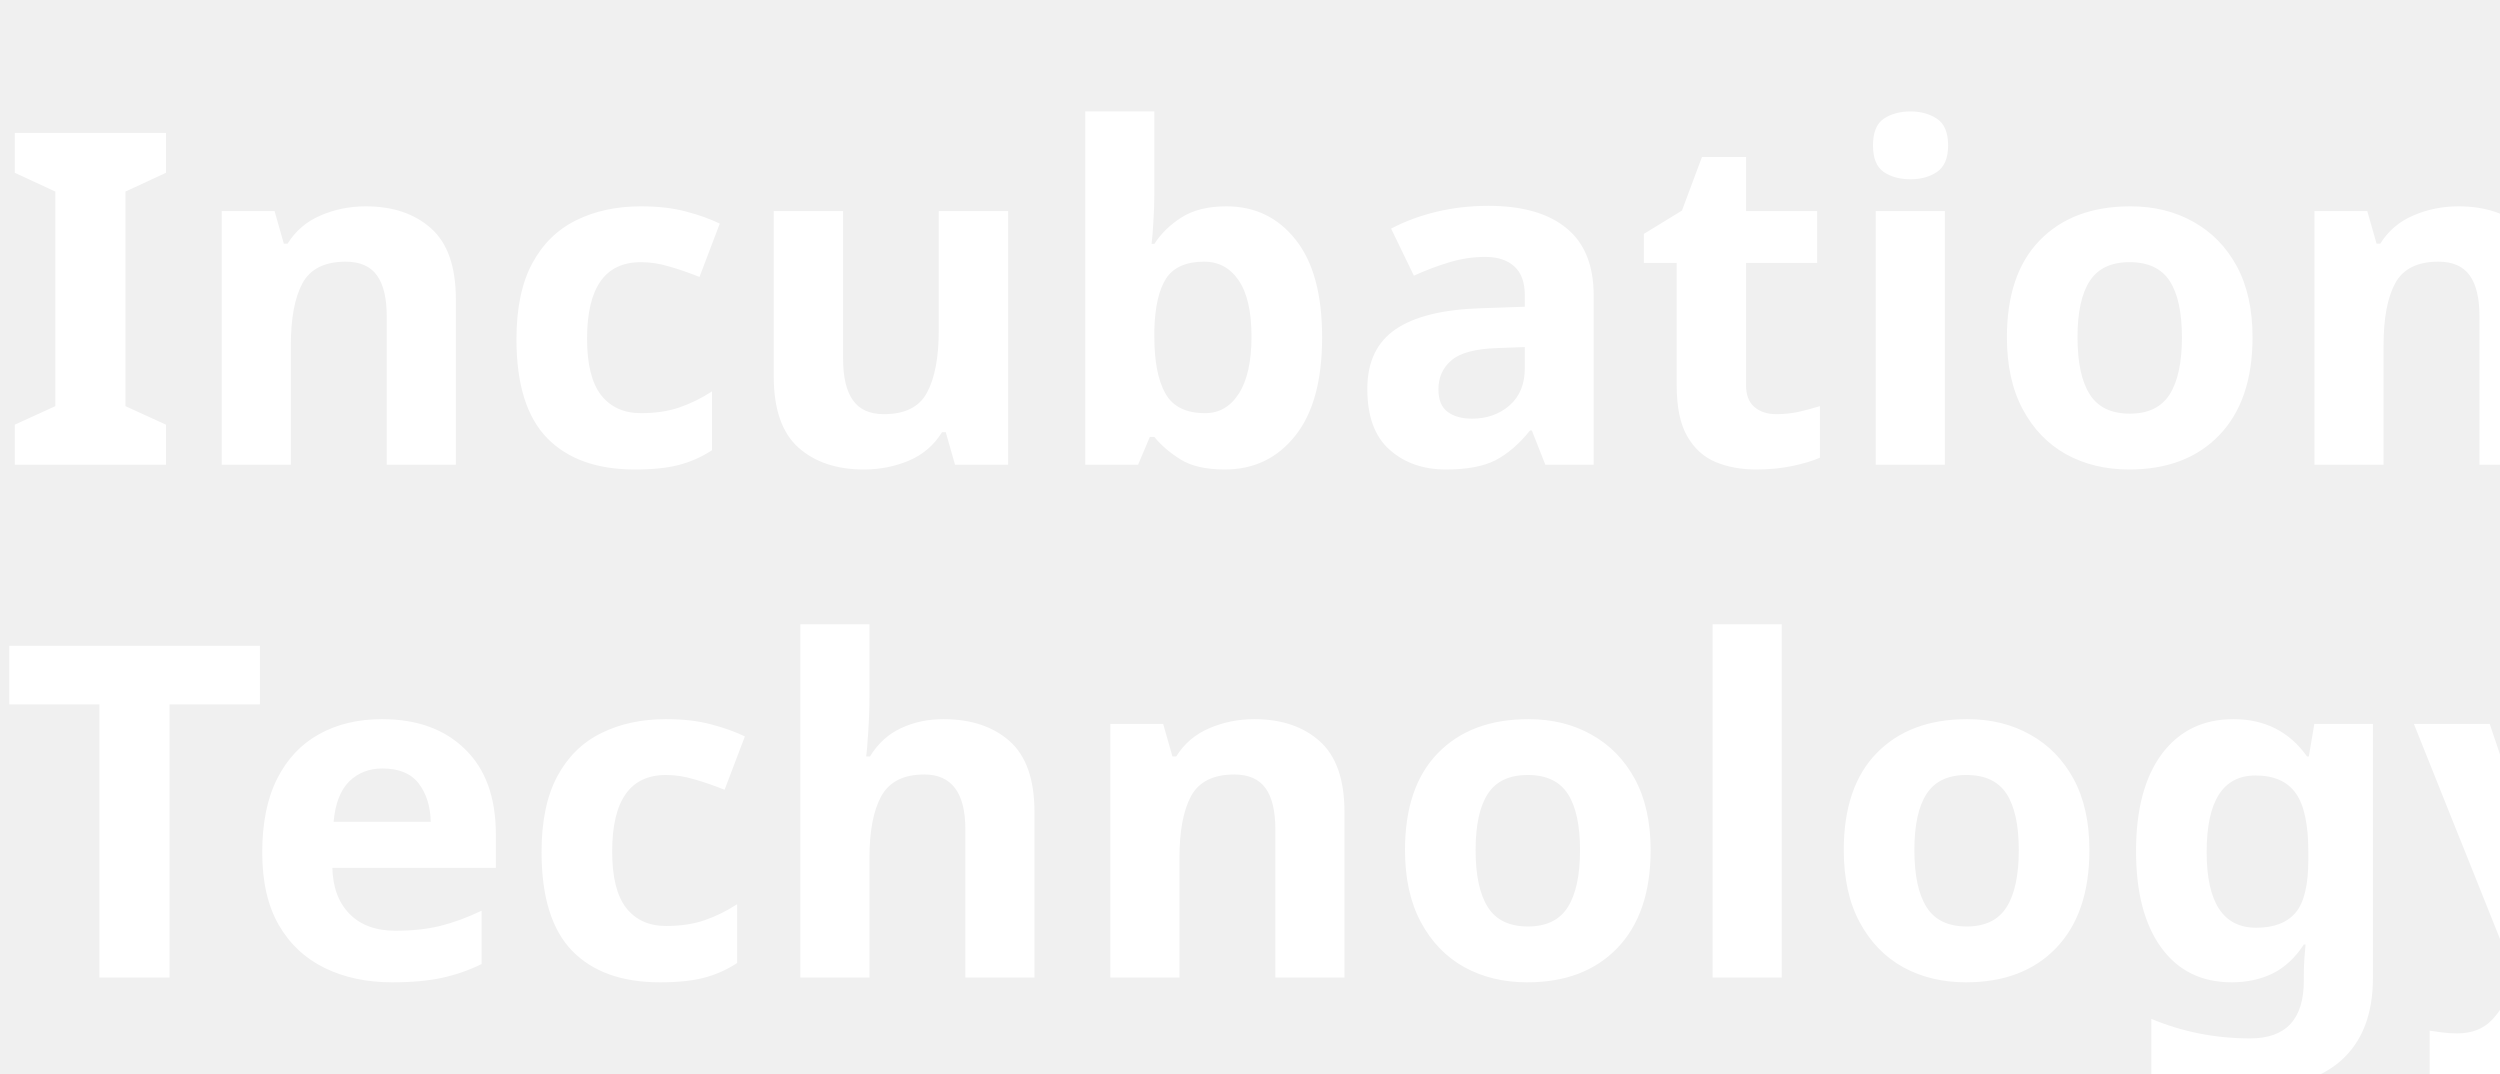
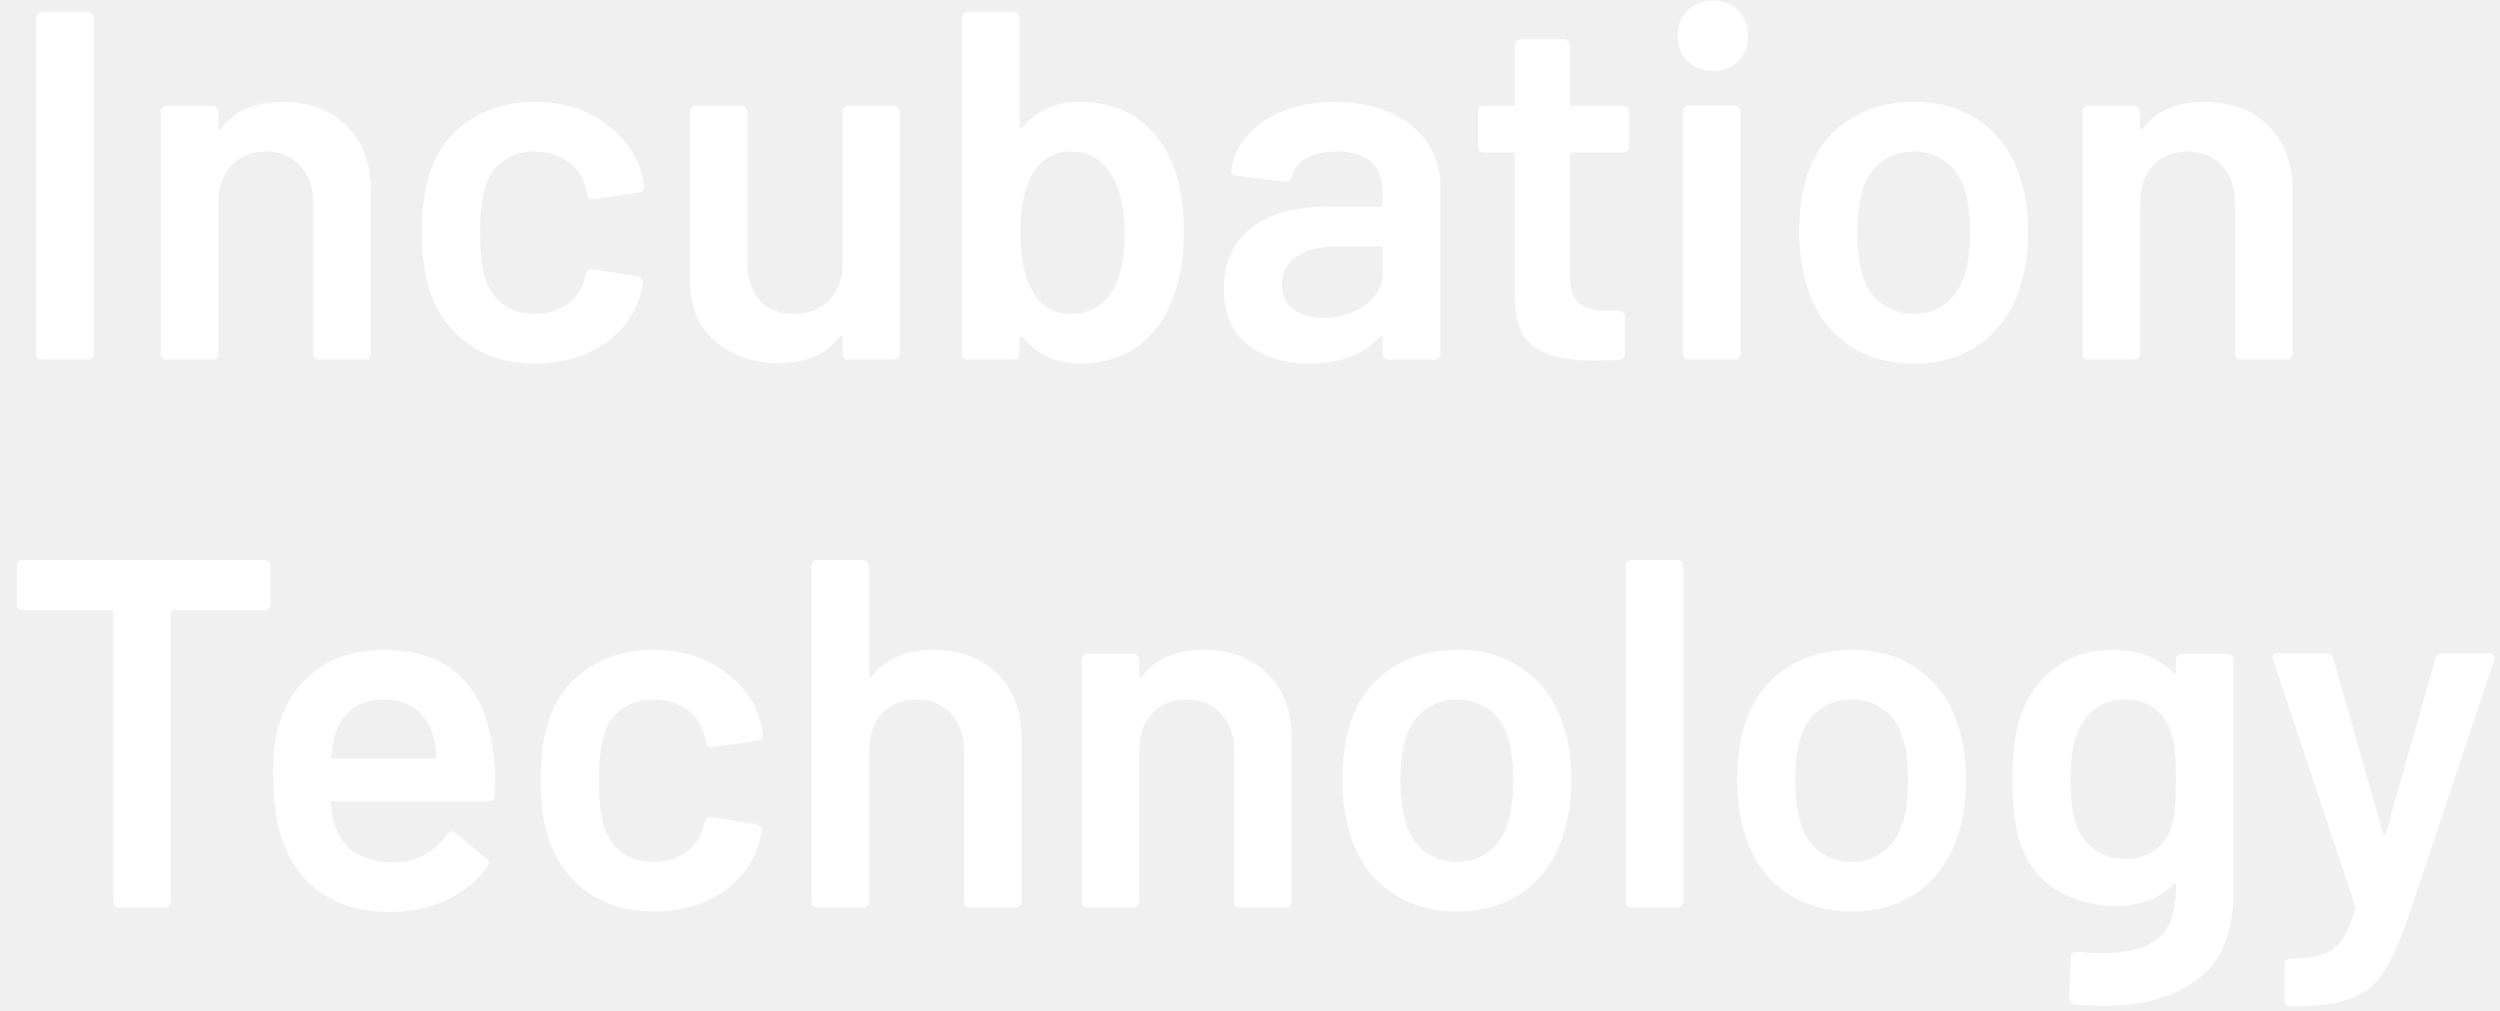
- <svg xmlns="http://www.w3.org/2000/svg" width="156" height="67" viewBox="0 0 156 67">
-   <text id="Incubation_Technology_" data-name="Incubation Technology " transform="translate(0 29)" fill="#fff" font-size="29" font-family="Barlow-SemiBold, Barlow" font-weight="600" letter-spacing="0.01em">
-     <tspan x="0" y="0">Incubation</tspan>
-     <tspan x="0" y="32">Technology </tspan>
-   </text>
+ <svg xmlns="http://www.w3.org/2000/svg" width="146" height="59" viewBox="0 0 146 59" fill="none">
+   <path d="M128.726 5.949C130.292 5.949 131.539 6.413 132.467 7.341C133.414 8.269 133.888 9.536 133.888 11.14V20.652C133.888 20.749 133.849 20.836 133.772 20.913C133.714 20.971 133.637 21 133.54 21H130.872C130.775 21 130.688 20.971 130.611 20.913C130.553 20.836 130.524 20.749 130.524 20.652V11.836C130.524 10.947 130.273 10.232 129.77 9.69C129.267 9.13 128.6 8.849 127.769 8.849C126.938 8.849 126.261 9.12 125.739 9.661C125.236 10.203 124.985 10.918 124.985 11.807V20.652C124.985 20.749 124.946 20.836 124.869 20.913C124.811 20.971 124.734 21 124.637 21H121.969C121.872 21 121.785 20.971 121.708 20.913C121.65 20.836 121.621 20.749 121.621 20.652V6.529C121.621 6.433 121.65 6.355 121.708 6.297C121.785 6.22 121.872 6.181 121.969 6.181H124.637C124.734 6.181 124.811 6.22 124.869 6.297C124.946 6.355 124.985 6.433 124.985 6.529V7.457C124.985 7.515 125.004 7.554 125.043 7.573C125.082 7.593 125.111 7.573 125.13 7.515C125.923 6.471 127.121 5.949 128.726 5.949Z" fill="white" />
+   <path d="M111.8 21.232C110.273 21.232 108.958 20.846 107.856 20.072C106.774 19.299 106.01 18.226 105.565 16.853C105.237 15.809 105.072 14.707 105.072 13.547C105.072 12.31 105.227 11.208 105.536 10.241C105.981 8.888 106.754 7.834 107.856 7.08C108.958 6.326 110.283 5.949 111.829 5.949C113.299 5.949 114.565 6.326 115.628 7.08C116.711 7.834 117.475 8.878 117.919 10.212C118.267 11.14 118.441 12.242 118.441 13.518C118.441 14.736 118.277 15.838 117.948 16.824C117.504 18.197 116.74 19.28 115.657 20.072C114.575 20.846 113.289 21.232 111.8 21.232ZM111.8 18.332C112.516 18.332 113.125 18.129 113.627 17.723C114.149 17.317 114.526 16.747 114.758 16.012C114.952 15.374 115.048 14.562 115.048 13.576C115.048 12.532 114.952 11.72 114.758 11.14C114.546 10.406 114.178 9.845 113.656 9.458C113.134 9.052 112.496 8.849 111.742 8.849C111.027 8.849 110.408 9.052 109.886 9.458C109.364 9.845 108.987 10.406 108.755 11.14C108.562 11.817 108.465 12.629 108.465 13.576C108.465 14.524 108.562 15.336 108.755 16.012C108.968 16.747 109.335 17.317 109.857 17.723C110.399 18.129 111.046 18.332 111.8 18.332Z" fill="white" />
+   <path d="M100.03 4.151C99.43 4.151 98.937 3.958 98.551 3.571C98.164 3.185 97.971 2.692 97.971 2.092C97.971 1.493 98.164 1 98.551 0.613C98.937 0.227 99.43 0.033 100.03 0.033C100.629 0.033 101.122 0.227 101.509 0.613C101.895 1 102.089 1.493 102.089 2.092C102.089 2.692 101.895 3.185 101.509 3.571C101.122 3.958 100.629 4.151 100.03 4.151ZM98.638 21C98.541 21 98.454 20.971 98.377 20.913C98.319 20.836 98.29 20.749 98.29 20.652V6.5C98.29 6.404 98.319 6.326 98.377 6.268C98.454 6.191 98.541 6.152 98.638 6.152H101.306C101.402 6.152 101.48 6.191 101.538 6.268C101.615 6.326 101.654 6.404 101.654 6.5V20.652C101.654 20.749 101.615 20.836 101.538 20.913C101.48 20.971 101.402 21 101.306 21H98.638Z" fill="white" />
+   <path d="M95.129 8.559C95.129 8.656 95.09 8.743 95.013 8.82C94.954 8.878 94.877 8.907 94.781 8.907H91.823C91.726 8.907 91.677 8.955 91.677 9.052V16.041C91.677 16.776 91.832 17.307 92.141 17.636C92.47 17.965 92.983 18.129 93.678 18.129H94.549C94.645 18.129 94.722 18.168 94.781 18.245C94.858 18.303 94.897 18.38 94.897 18.477V20.652C94.897 20.865 94.781 20.99 94.549 21.029L93.04 21.058C91.513 21.058 90.373 20.797 89.618 20.275C88.865 19.753 88.478 18.767 88.459 17.317V9.052C88.459 8.955 88.41 8.907 88.314 8.907H86.66C86.564 8.907 86.477 8.878 86.4 8.82C86.341 8.743 86.312 8.656 86.312 8.559V6.529C86.312 6.432 86.341 6.355 86.4 6.297C86.477 6.22 86.564 6.181 86.66 6.181H88.314C88.41 6.181 88.459 6.133 88.459 6.036V2.643C88.459 2.546 88.487 2.469 88.546 2.411C88.623 2.334 88.71 2.295 88.806 2.295H91.329C91.426 2.295 91.504 2.334 91.561 2.411C91.639 2.469 91.677 2.546 91.677 2.643V6.036C91.677 6.133 91.726 6.181 91.823 6.181H94.781C94.877 6.181 94.954 6.22 95.013 6.297C95.09 6.355 95.129 6.432 95.129 6.529V8.559Z" fill="white" />
+   <path d="M78 5.949C79.218 5.949 80.291 6.162 81.219 6.587C82.147 7.013 82.862 7.602 83.365 8.356C83.867 9.091 84.119 9.932 84.119 10.879V20.652C84.119 20.749 84.08 20.836 84.003 20.913C83.945 20.971 83.867 21 83.771 21H81.103C81.006 21 80.919 20.971 80.842 20.913C80.784 20.836 80.755 20.749 80.755 20.652V19.724C80.755 19.666 80.735 19.637 80.697 19.637C80.658 19.618 80.619 19.628 80.581 19.666C79.633 20.71 78.261 21.232 76.463 21.232C75.013 21.232 73.814 20.865 72.867 20.13C71.939 19.396 71.475 18.303 71.475 16.853C71.475 15.345 71.997 14.176 73.041 13.344C74.104 12.494 75.593 12.068 77.507 12.068H80.61C80.706 12.068 80.755 12.02 80.755 11.923V11.227C80.755 10.473 80.532 9.893 80.088 9.487C79.643 9.062 78.976 8.849 78.087 8.849C77.352 8.849 76.753 8.985 76.289 9.255C75.844 9.507 75.564 9.864 75.448 10.328C75.39 10.56 75.254 10.657 75.042 10.618L72.229 10.27C72.132 10.251 72.045 10.222 71.968 10.183C71.91 10.125 71.89 10.058 71.91 9.98C72.064 8.801 72.693 7.834 73.795 7.08C74.916 6.326 76.318 5.949 78 5.949ZM77.304 18.564C78.251 18.564 79.063 18.313 79.74 17.81C80.416 17.308 80.755 16.67 80.755 15.896V14.533C80.755 14.437 80.706 14.388 80.61 14.388H78.174C77.149 14.388 76.337 14.582 75.738 14.968C75.158 15.355 74.868 15.906 74.868 16.621C74.868 17.24 75.09 17.723 75.535 18.071C75.999 18.4 76.588 18.564 77.304 18.564Z" fill="white" />
+   <path d="M68.644 10.01C68.972 11.093 69.137 12.272 69.137 13.548C69.137 14.921 68.953 16.129 68.586 17.173C68.16 18.449 67.474 19.445 66.527 20.16C65.579 20.875 64.419 21.233 63.047 21.233C61.694 21.233 60.582 20.721 59.712 19.696C59.673 19.638 59.635 19.619 59.596 19.638C59.557 19.657 59.538 19.696 59.538 19.754V20.653C59.538 20.75 59.499 20.837 59.422 20.914C59.364 20.972 59.286 21.001 59.19 21.001H56.522C56.425 21.001 56.338 20.972 56.261 20.914C56.203 20.837 56.174 20.75 56.174 20.653V1.049C56.174 0.953 56.203 0.875 56.261 0.817C56.338 0.74 56.425 0.701 56.522 0.701H59.19C59.286 0.701 59.364 0.74 59.422 0.817C59.499 0.875 59.538 0.953 59.538 1.049V7.342C59.538 7.4 59.557 7.439 59.596 7.458C59.635 7.478 59.673 7.468 59.712 7.429C60.543 6.443 61.645 5.95 63.018 5.95C64.448 5.95 65.628 6.308 66.556 7.023C67.503 7.739 68.199 8.734 68.644 10.01ZM64.99 16.941C65.454 16.129 65.686 15.018 65.686 13.606C65.686 12.098 65.396 10.919 64.816 10.068C64.294 9.256 63.52 8.85 62.496 8.85C61.548 8.85 60.824 9.276 60.321 10.126C59.837 10.919 59.596 12.069 59.596 13.577C59.596 15.066 59.818 16.187 60.263 16.941C60.766 17.869 61.52 18.333 62.525 18.333C63.066 18.333 63.55 18.217 63.975 17.985C64.4 17.734 64.739 17.386 64.99 16.941Z" fill="white" />
+   <path d="M49.213 6.53C49.213 6.433 49.242 6.356 49.3 6.298C49.378 6.22 49.465 6.182 49.561 6.182H52.2C52.297 6.182 52.374 6.22 52.432 6.298C52.51 6.356 52.548 6.433 52.548 6.53V20.653C52.548 20.749 52.51 20.836 52.432 20.914C52.374 20.972 52.297 21.001 52.2 21.001H49.561C49.465 21.001 49.378 20.972 49.3 20.914C49.242 20.836 49.213 20.749 49.213 20.653V19.725C49.213 19.667 49.194 19.628 49.155 19.609C49.117 19.589 49.078 19.609 49.039 19.667C48.247 20.691 47.058 21.204 45.472 21.204C44.003 21.204 42.766 20.778 41.76 19.928C40.774 19.077 40.281 17.869 40.281 16.303V6.53C40.281 6.433 40.31 6.356 40.368 6.298C40.446 6.22 40.533 6.182 40.629 6.182H43.297C43.394 6.182 43.471 6.22 43.529 6.298C43.607 6.356 43.645 6.433 43.645 6.53V15.346C43.645 16.254 43.877 16.979 44.341 17.521C44.825 18.062 45.492 18.333 46.342 18.333C47.212 18.333 47.908 18.062 48.43 17.521C48.952 16.979 49.213 16.254 49.213 15.346V6.53Z" fill="white" />
+   <path d="M31.226 21.232C29.737 21.232 28.451 20.855 27.369 20.101C26.286 19.328 25.532 18.294 25.107 16.998C24.797 16.128 24.643 14.968 24.643 13.518C24.643 12.126 24.797 10.986 25.107 10.096C25.513 8.82 26.257 7.815 27.34 7.08C28.442 6.326 29.737 5.949 31.226 5.949C32.734 5.949 34.048 6.326 35.17 7.08C36.291 7.834 37.035 8.782 37.403 9.922C37.499 10.232 37.567 10.541 37.606 10.85V10.908C37.606 11.102 37.499 11.218 37.287 11.256L34.677 11.633H34.619C34.445 11.633 34.329 11.537 34.271 11.343C34.271 11.247 34.261 11.169 34.242 11.111C34.203 10.957 34.164 10.821 34.126 10.705C33.952 10.164 33.604 9.719 33.082 9.371C32.56 9.023 31.941 8.849 31.226 8.849C30.491 8.849 29.863 9.043 29.341 9.429C28.838 9.797 28.5 10.309 28.326 10.966C28.132 11.585 28.036 12.445 28.036 13.547C28.036 14.611 28.123 15.471 28.297 16.128C28.49 16.805 28.838 17.346 29.341 17.752C29.843 18.139 30.472 18.332 31.226 18.332C31.96 18.332 32.589 18.149 33.111 17.781C33.652 17.395 34 16.882 34.155 16.244C34.174 16.206 34.184 16.157 34.184 16.099C34.203 16.08 34.213 16.051 34.213 16.012C34.271 15.78 34.406 15.684 34.619 15.722L37.229 16.128C37.325 16.148 37.403 16.196 37.461 16.273C37.538 16.331 37.567 16.418 37.548 16.534C37.49 16.844 37.441 17.066 37.403 17.201C37.035 18.439 36.291 19.425 35.17 20.159C34.048 20.875 32.734 21.232 31.226 21.232Z" fill="white" />
+   <path d="M16.494 5.949C18.06 5.949 19.307 6.413 20.235 7.341C21.182 8.269 21.656 9.536 21.656 11.14V20.652C21.656 20.749 21.617 20.836 21.54 20.913C21.482 20.971 21.404 21 21.308 21H18.64C18.543 21 18.456 20.971 18.379 20.913C18.321 20.836 18.292 20.749 18.292 20.652V11.836C18.292 10.947 18.04 10.232 17.538 9.69C17.035 9.13 16.368 8.849 15.537 8.849C14.705 8.849 14.029 9.12 13.507 9.661C13.004 10.203 12.753 10.918 12.753 11.807V20.652C12.753 20.749 12.714 20.836 12.637 20.913C12.579 20.971 12.501 21 12.405 21H9.737C9.64 21 9.553 20.971 9.476 20.913C9.418 20.836 9.389 20.749 9.389 20.652V6.529C9.389 6.433 9.418 6.355 9.476 6.297C9.553 6.22 9.64 6.181 9.737 6.181H12.405C12.501 6.181 12.579 6.22 12.637 6.297C12.714 6.355 12.753 6.433 12.753 6.529V7.457C12.753 7.515 12.772 7.554 12.811 7.573C12.849 7.593 12.878 7.573 12.898 7.515C13.69 6.471 14.889 5.949 16.494 5.949Z" fill="white" />
+   <path d="M2.465 21.001C2.369 21.001 2.282 20.972 2.204 20.914C2.146 20.837 2.117 20.75 2.117 20.653V1.049C2.117 0.953 2.146 0.875 2.204 0.817C2.282 0.74 2.369 0.701 2.465 0.701H5.133C5.23 0.701 5.307 0.74 5.365 0.817C5.443 0.875 5.481 0.953 5.481 1.049V20.653C5.481 20.75 5.443 20.837 5.365 20.914C5.307 20.972 5.23 21.001 5.133 21.001H2.465Z" fill="white" />
+   <path d="M133.622 58.771C133.564 58.771 133.515 58.733 133.477 58.655C133.438 58.597 133.419 58.52 133.419 58.423V56.335C133.419 56.239 133.448 56.152 133.506 56.074C133.583 56.016 133.67 55.987 133.767 55.987H133.796C134.588 55.968 135.207 55.881 135.652 55.726C136.096 55.591 136.464 55.32 136.754 54.914C137.044 54.508 137.305 53.899 137.537 53.087C137.556 53.049 137.556 52.991 137.537 52.913L132.752 38.558C132.732 38.52 132.723 38.471 132.723 38.413C132.723 38.239 132.819 38.152 133.013 38.152H135.855C136.067 38.152 136.203 38.249 136.261 38.442L139.161 48.65C139.18 48.708 139.209 48.737 139.248 48.737C139.286 48.737 139.315 48.708 139.335 48.65L142.235 38.442C142.293 38.249 142.428 38.152 142.641 38.152H145.396C145.512 38.152 145.589 38.191 145.628 38.268C145.686 38.326 145.695 38.423 145.657 38.558L140.553 53.812C140.069 55.185 139.596 56.21 139.132 56.886C138.668 57.563 138.03 58.046 137.218 58.336C136.425 58.626 135.294 58.771 133.825 58.771H133.622Z" fill="white" />
+   <path d="M127.074 38.529C127.074 38.433 127.103 38.355 127.161 38.297C127.239 38.22 127.326 38.181 127.422 38.181H130.09C130.187 38.181 130.264 38.22 130.322 38.297C130.4 38.355 130.438 38.433 130.438 38.529V52.014C130.438 54.431 129.742 56.152 128.35 57.176C126.978 58.22 125.17 58.742 122.927 58.742C122.328 58.742 121.738 58.713 121.158 58.655C120.946 58.636 120.839 58.51 120.839 58.278L120.926 55.9C120.926 55.688 121.062 55.581 121.332 55.581C121.893 55.639 122.396 55.668 122.84 55.668C124.29 55.668 125.354 55.378 126.03 54.798C126.726 54.238 127.074 53.281 127.074 51.927V51.695C127.074 51.637 127.055 51.608 127.016 51.608C126.978 51.589 126.939 51.599 126.9 51.637C126.108 52.488 124.986 52.913 123.536 52.913C122.28 52.913 121.129 52.594 120.085 51.956C119.041 51.318 118.316 50.342 117.91 49.027C117.659 48.119 117.533 46.949 117.533 45.518C117.533 43.914 117.688 42.686 117.997 41.835C118.384 40.656 119.051 39.718 119.998 39.022C120.946 38.307 122.057 37.949 123.333 37.949C124.861 37.949 126.05 38.394 126.9 39.283C126.939 39.341 126.978 39.361 127.016 39.341C127.055 39.322 127.074 39.283 127.074 39.225V38.529ZM126.871 48.07C126.949 47.78 126.997 47.471 127.016 47.142C127.055 46.794 127.074 46.243 127.074 45.489C127.074 44.755 127.055 44.233 127.016 43.923C126.997 43.595 126.939 43.276 126.842 42.966C126.688 42.328 126.369 41.816 125.885 41.429C125.421 41.043 124.822 40.849 124.087 40.849C123.391 40.849 122.802 41.043 122.318 41.429C121.835 41.816 121.487 42.328 121.274 42.966C121.042 43.508 120.926 44.358 120.926 45.518C120.926 46.717 121.023 47.558 121.216 48.041C121.41 48.66 121.758 49.172 122.26 49.578C122.782 49.965 123.401 50.158 124.116 50.158C124.87 50.158 125.479 49.965 125.943 49.578C126.407 49.192 126.717 48.689 126.871 48.07Z" fill="white" />
+   <path d="M108.175 53.232C106.648 53.232 105.333 52.846 104.231 52.072C103.149 51.299 102.385 50.226 101.94 48.853C101.612 47.809 101.447 46.707 101.447 45.547C101.447 44.31 101.602 43.208 101.911 42.241C102.356 40.888 103.129 39.834 104.231 39.08C105.333 38.326 106.658 37.949 108.204 37.949C109.674 37.949 110.94 38.326 112.003 39.08C113.086 39.834 113.85 40.878 114.294 42.212C114.642 43.14 114.816 44.242 114.816 45.518C114.816 46.736 114.652 47.838 114.323 48.824C113.879 50.197 113.115 51.28 112.032 52.072C110.95 52.846 109.664 53.232 108.175 53.232ZM108.175 50.332C108.891 50.332 109.5 50.129 110.002 49.723C110.524 49.317 110.901 48.747 111.133 48.012C111.327 47.374 111.423 46.562 111.423 45.576C111.423 44.532 111.327 43.72 111.133 43.14C110.921 42.406 110.553 41.845 110.031 41.458C109.509 41.052 108.871 40.849 108.117 40.849C107.402 40.849 106.783 41.052 106.261 41.458C105.739 41.845 105.362 42.406 105.13 43.14C104.937 43.817 104.84 44.629 104.84 45.576C104.84 46.524 104.937 47.336 105.13 48.012C105.343 48.747 105.71 49.317 106.232 49.723C106.774 50.129 107.421 50.332 108.175 50.332Z" fill="white" />
+   <path d="M95.291 53.001C95.195 53.001 95.108 52.972 95.03 52.914C94.972 52.837 94.943 52.75 94.943 52.653V33.049C94.943 32.953 94.972 32.875 95.03 32.817C95.108 32.74 95.195 32.701 95.291 32.701H97.959C98.056 32.701 98.133 32.74 98.191 32.817C98.269 32.875 98.307 32.953 98.307 33.049V52.653C98.307 52.75 98.269 52.837 98.191 52.914C98.133 52.972 98.056 53.001 97.959 53.001H95.291Z" fill="white" />
+   <path d="M85.123 53.232C83.595 53.232 82.281 52.846 81.178 52.072C80.096 51.299 79.332 50.226 78.888 48.853C78.559 47.809 78.394 46.707 78.394 45.547C78.394 44.31 78.549 43.208 78.859 42.241C79.303 40.888 80.076 39.834 81.178 39.08C82.281 38.326 83.605 37.949 85.151 37.949C86.621 37.949 87.887 38.326 88.951 39.08C90.033 39.834 90.797 40.878 91.242 42.212C91.59 43.14 91.763 44.242 91.763 45.518C91.763 46.736 91.599 47.838 91.27 48.824C90.826 50.197 90.062 51.28 88.98 52.072C87.897 52.846 86.611 53.232 85.123 53.232ZM85.123 50.332C85.838 50.332 86.447 50.129 86.95 49.723C87.472 49.317 87.849 48.747 88.081 48.012C88.274 47.374 88.371 46.562 88.371 45.576C88.371 44.532 88.274 43.72 88.081 43.14C87.868 42.406 87.501 41.845 86.978 41.458C86.457 41.052 85.819 40.849 85.064 40.849C84.349 40.849 83.731 41.052 83.209 41.458C82.686 41.845 82.309 42.406 82.078 43.14C81.884 43.817 81.787 44.629 81.787 45.576C81.787 46.524 81.884 47.336 82.078 48.012C82.29 48.747 82.657 49.317 83.18 49.723C83.721 50.129 84.368 50.332 85.123 50.332Z" fill="white" />
+   <path d="M70.273 37.949C71.839 37.949 73.086 38.413 74.014 39.341C74.961 40.269 75.435 41.536 75.435 43.14V52.652C75.435 52.749 75.396 52.836 75.319 52.913C75.261 52.971 75.184 53 75.087 53H72.419C72.322 53 72.235 52.971 72.158 52.913C72.1 52.836 72.071 52.749 72.071 52.652V43.836C72.071 42.947 71.82 42.232 71.317 41.69C70.814 41.13 70.147 40.849 69.316 40.849C68.485 40.849 67.808 41.12 67.286 41.661C66.783 42.203 66.532 42.918 66.532 43.807V52.652C66.532 52.749 66.493 52.836 66.416 52.913C66.358 52.971 66.281 53 66.184 53H63.516C63.419 53 63.332 52.971 63.255 52.913C63.197 52.836 63.168 52.749 63.168 52.652V38.529C63.168 38.433 63.197 38.355 63.255 38.297C63.332 38.22 63.419 38.181 63.516 38.181H66.184C66.281 38.181 66.358 38.22 66.416 38.297C66.493 38.355 66.532 38.433 66.532 38.529V39.457C66.532 39.515 66.551 39.554 66.59 39.573C66.629 39.593 66.658 39.573 66.677 39.515C67.47 38.471 68.668 37.949 70.273 37.949Z" fill="white" />
+   <path d="M54.499 37.95C56.066 37.95 57.312 38.414 58.24 39.342C59.188 40.27 59.661 41.536 59.661 43.141V52.653C59.661 52.75 59.623 52.837 59.545 52.914C59.487 52.972 59.41 53.001 59.313 53.001H56.645C56.549 53.001 56.462 52.972 56.385 52.914C56.327 52.837 56.297 52.75 56.297 52.653V43.837C56.297 42.948 56.046 42.233 55.544 41.691C55.041 41.13 54.374 40.85 53.542 40.85C52.711 40.85 52.035 41.121 51.513 41.662C51.01 42.203 50.758 42.919 50.758 43.808V52.653C50.758 52.75 50.72 52.837 50.642 52.914C50.584 52.972 50.507 53.001 50.41 53.001H47.742C47.646 53.001 47.559 52.972 47.481 52.914C47.423 52.837 47.395 52.75 47.395 52.653V33.049C47.395 32.953 47.423 32.875 47.481 32.817C47.559 32.74 47.646 32.701 47.742 32.701H50.41C50.507 32.701 50.584 32.74 50.642 32.817C50.72 32.875 50.758 32.953 50.758 33.049V39.458C50.758 39.516 50.778 39.555 50.816 39.574C50.855 39.593 50.884 39.574 50.904 39.516C51.696 38.472 52.895 37.95 54.499 37.95Z" fill="white" />
+   <path d="M38.165 53.232C36.676 53.232 35.391 52.855 34.308 52.101C33.225 51.328 32.471 50.294 32.046 48.998C31.737 48.128 31.582 46.968 31.582 45.518C31.582 44.126 31.737 42.986 32.046 42.096C32.452 40.82 33.196 39.815 34.279 39.08C35.381 38.326 36.676 37.949 38.165 37.949C39.673 37.949 40.988 38.326 42.109 39.08C43.23 39.834 43.975 40.782 44.342 41.922C44.439 42.232 44.506 42.541 44.545 42.85V42.908C44.545 43.102 44.439 43.218 44.226 43.256L41.616 43.633H41.558C41.384 43.633 41.268 43.537 41.21 43.343C41.21 43.247 41.2 43.169 41.181 43.111C41.142 42.957 41.104 42.821 41.065 42.705C40.891 42.164 40.543 41.719 40.021 41.371C39.499 41.023 38.88 40.849 38.165 40.849C37.43 40.849 36.802 41.043 36.28 41.429C35.777 41.797 35.439 42.309 35.265 42.966C35.072 43.585 34.975 44.445 34.975 45.547C34.975 46.611 35.062 47.471 35.236 48.128C35.429 48.805 35.777 49.346 36.28 49.752C36.783 50.139 37.411 50.332 38.165 50.332C38.9 50.332 39.528 50.149 40.05 49.781C40.591 49.395 40.939 48.882 41.094 48.244C41.113 48.206 41.123 48.157 41.123 48.099C41.142 48.08 41.152 48.051 41.152 48.012C41.21 47.78 41.345 47.684 41.558 47.722L44.168 48.128C44.265 48.148 44.342 48.196 44.4 48.273C44.477 48.331 44.506 48.418 44.487 48.534C44.429 48.844 44.381 49.066 44.342 49.201C43.975 50.439 43.23 51.425 42.109 52.159C40.988 52.875 39.673 53.232 38.165 53.232Z" fill="white" />
+   <path d="M28.798 43.923C28.875 44.407 28.914 44.948 28.914 45.547L28.885 46.446C28.885 46.678 28.769 46.794 28.537 46.794H19.46C19.363 46.794 19.315 46.843 19.315 46.939C19.373 47.577 19.46 48.012 19.576 48.244C20.04 49.636 21.171 50.342 22.969 50.361C24.284 50.361 25.328 49.82 26.101 48.737C26.178 48.621 26.275 48.563 26.391 48.563C26.468 48.563 26.536 48.592 26.594 48.65L28.392 50.129C28.566 50.265 28.595 50.419 28.479 50.593C27.88 51.444 27.078 52.101 26.072 52.565C25.086 53.029 23.984 53.261 22.766 53.261C21.258 53.261 19.973 52.923 18.909 52.246C17.865 51.57 17.102 50.622 16.618 49.404C16.174 48.36 15.951 46.91 15.951 45.054C15.951 43.933 16.067 43.024 16.299 42.328C16.686 40.975 17.411 39.912 18.474 39.138C19.557 38.346 20.852 37.949 22.36 37.949C26.169 37.949 28.315 39.941 28.798 43.923ZM22.36 40.849C21.645 40.849 21.046 41.033 20.562 41.4C20.098 41.748 19.77 42.241 19.576 42.879C19.46 43.208 19.383 43.633 19.344 44.155C19.305 44.252 19.344 44.3 19.46 44.3H25.347C25.444 44.3 25.492 44.252 25.492 44.155C25.453 43.672 25.395 43.305 25.318 43.053C25.144 42.357 24.796 41.816 24.274 41.429C23.771 41.043 23.134 40.849 22.36 40.849Z" fill="white" />
+   <path d="M15.457 32.701C15.554 32.701 15.631 32.74 15.689 32.817C15.767 32.875 15.805 32.953 15.805 33.049V35.282C15.805 35.379 15.767 35.466 15.689 35.543C15.631 35.601 15.554 35.63 15.457 35.63H10.121C10.025 35.63 9.976 35.678 9.976 35.775V52.653C9.976 52.75 9.938 52.837 9.86 52.914C9.802 52.972 9.725 53.001 9.628 53.001H6.96C6.864 53.001 6.777 52.972 6.699 52.914C6.641 52.837 6.612 52.75 6.612 52.653V35.775C6.612 35.678 6.564 35.63 6.467 35.63H1.334C1.238 35.63 1.151 35.601 1.073 35.543C1.015 35.466 0.986 35.379 0.986 35.282V33.049C0.986 32.953 1.015 32.875 1.073 32.817C1.151 32.74 1.238 32.701 1.334 32.701H15.457Z" fill="white" />
</svg>
